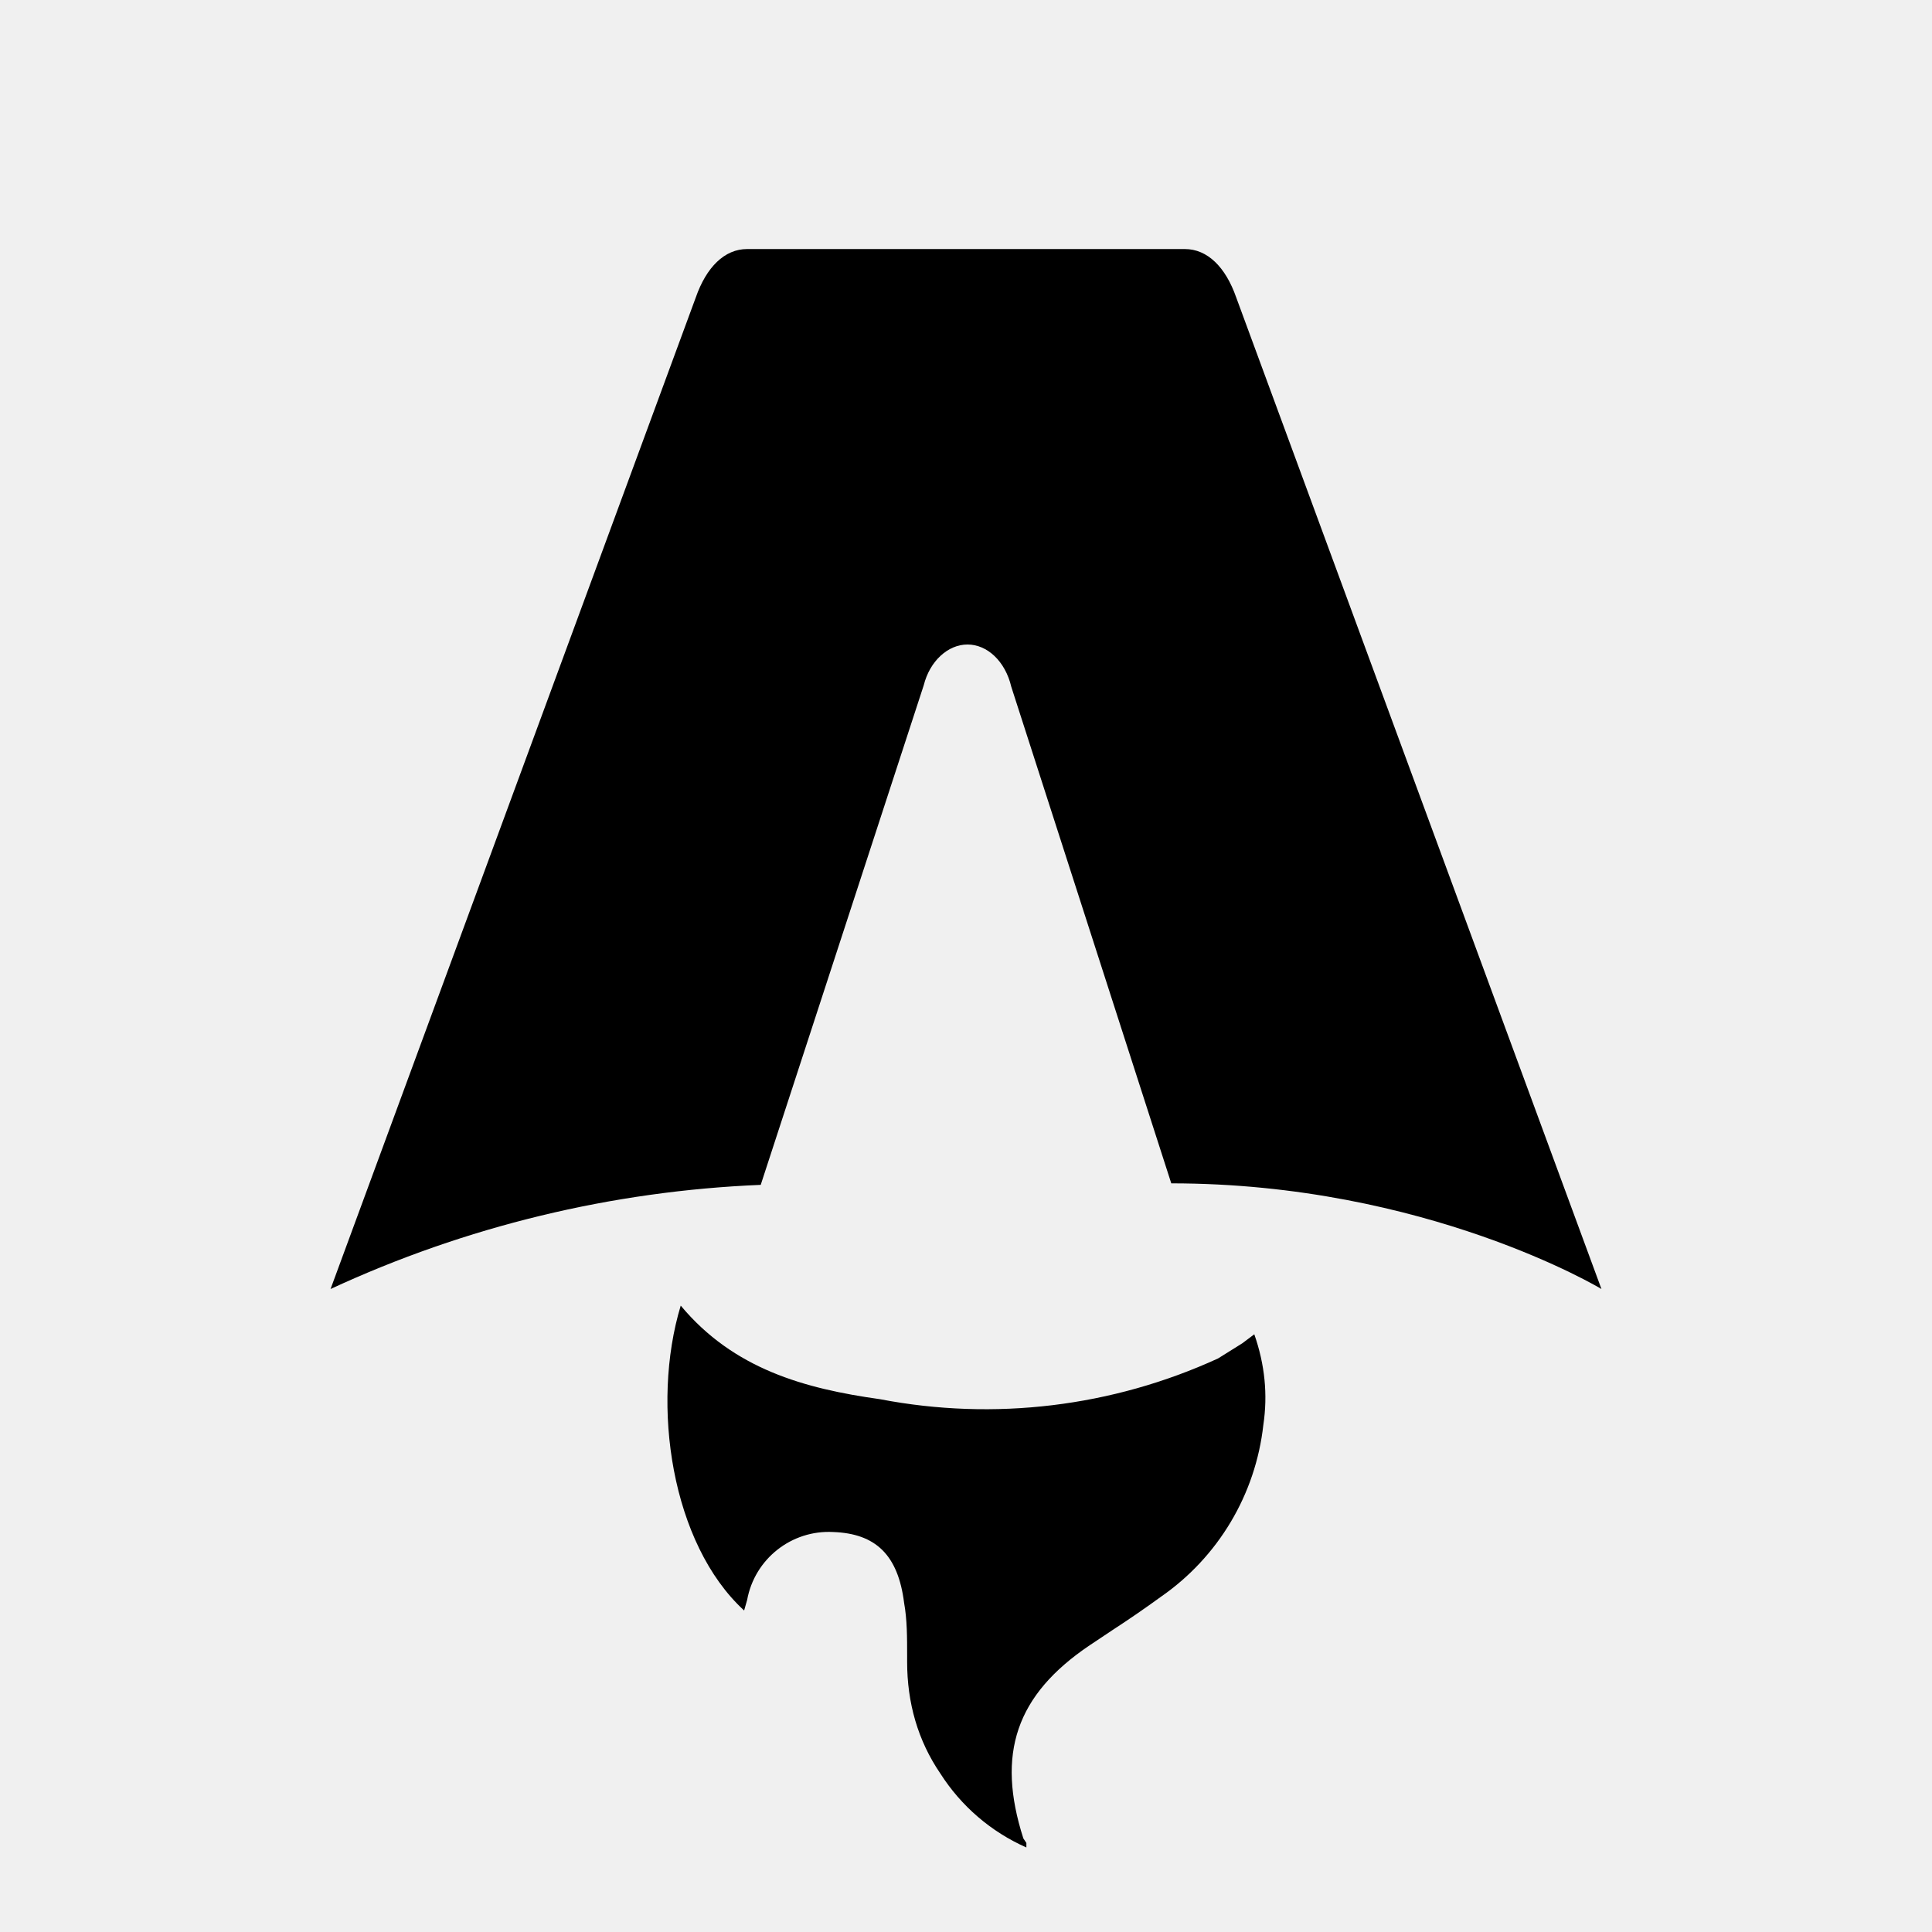
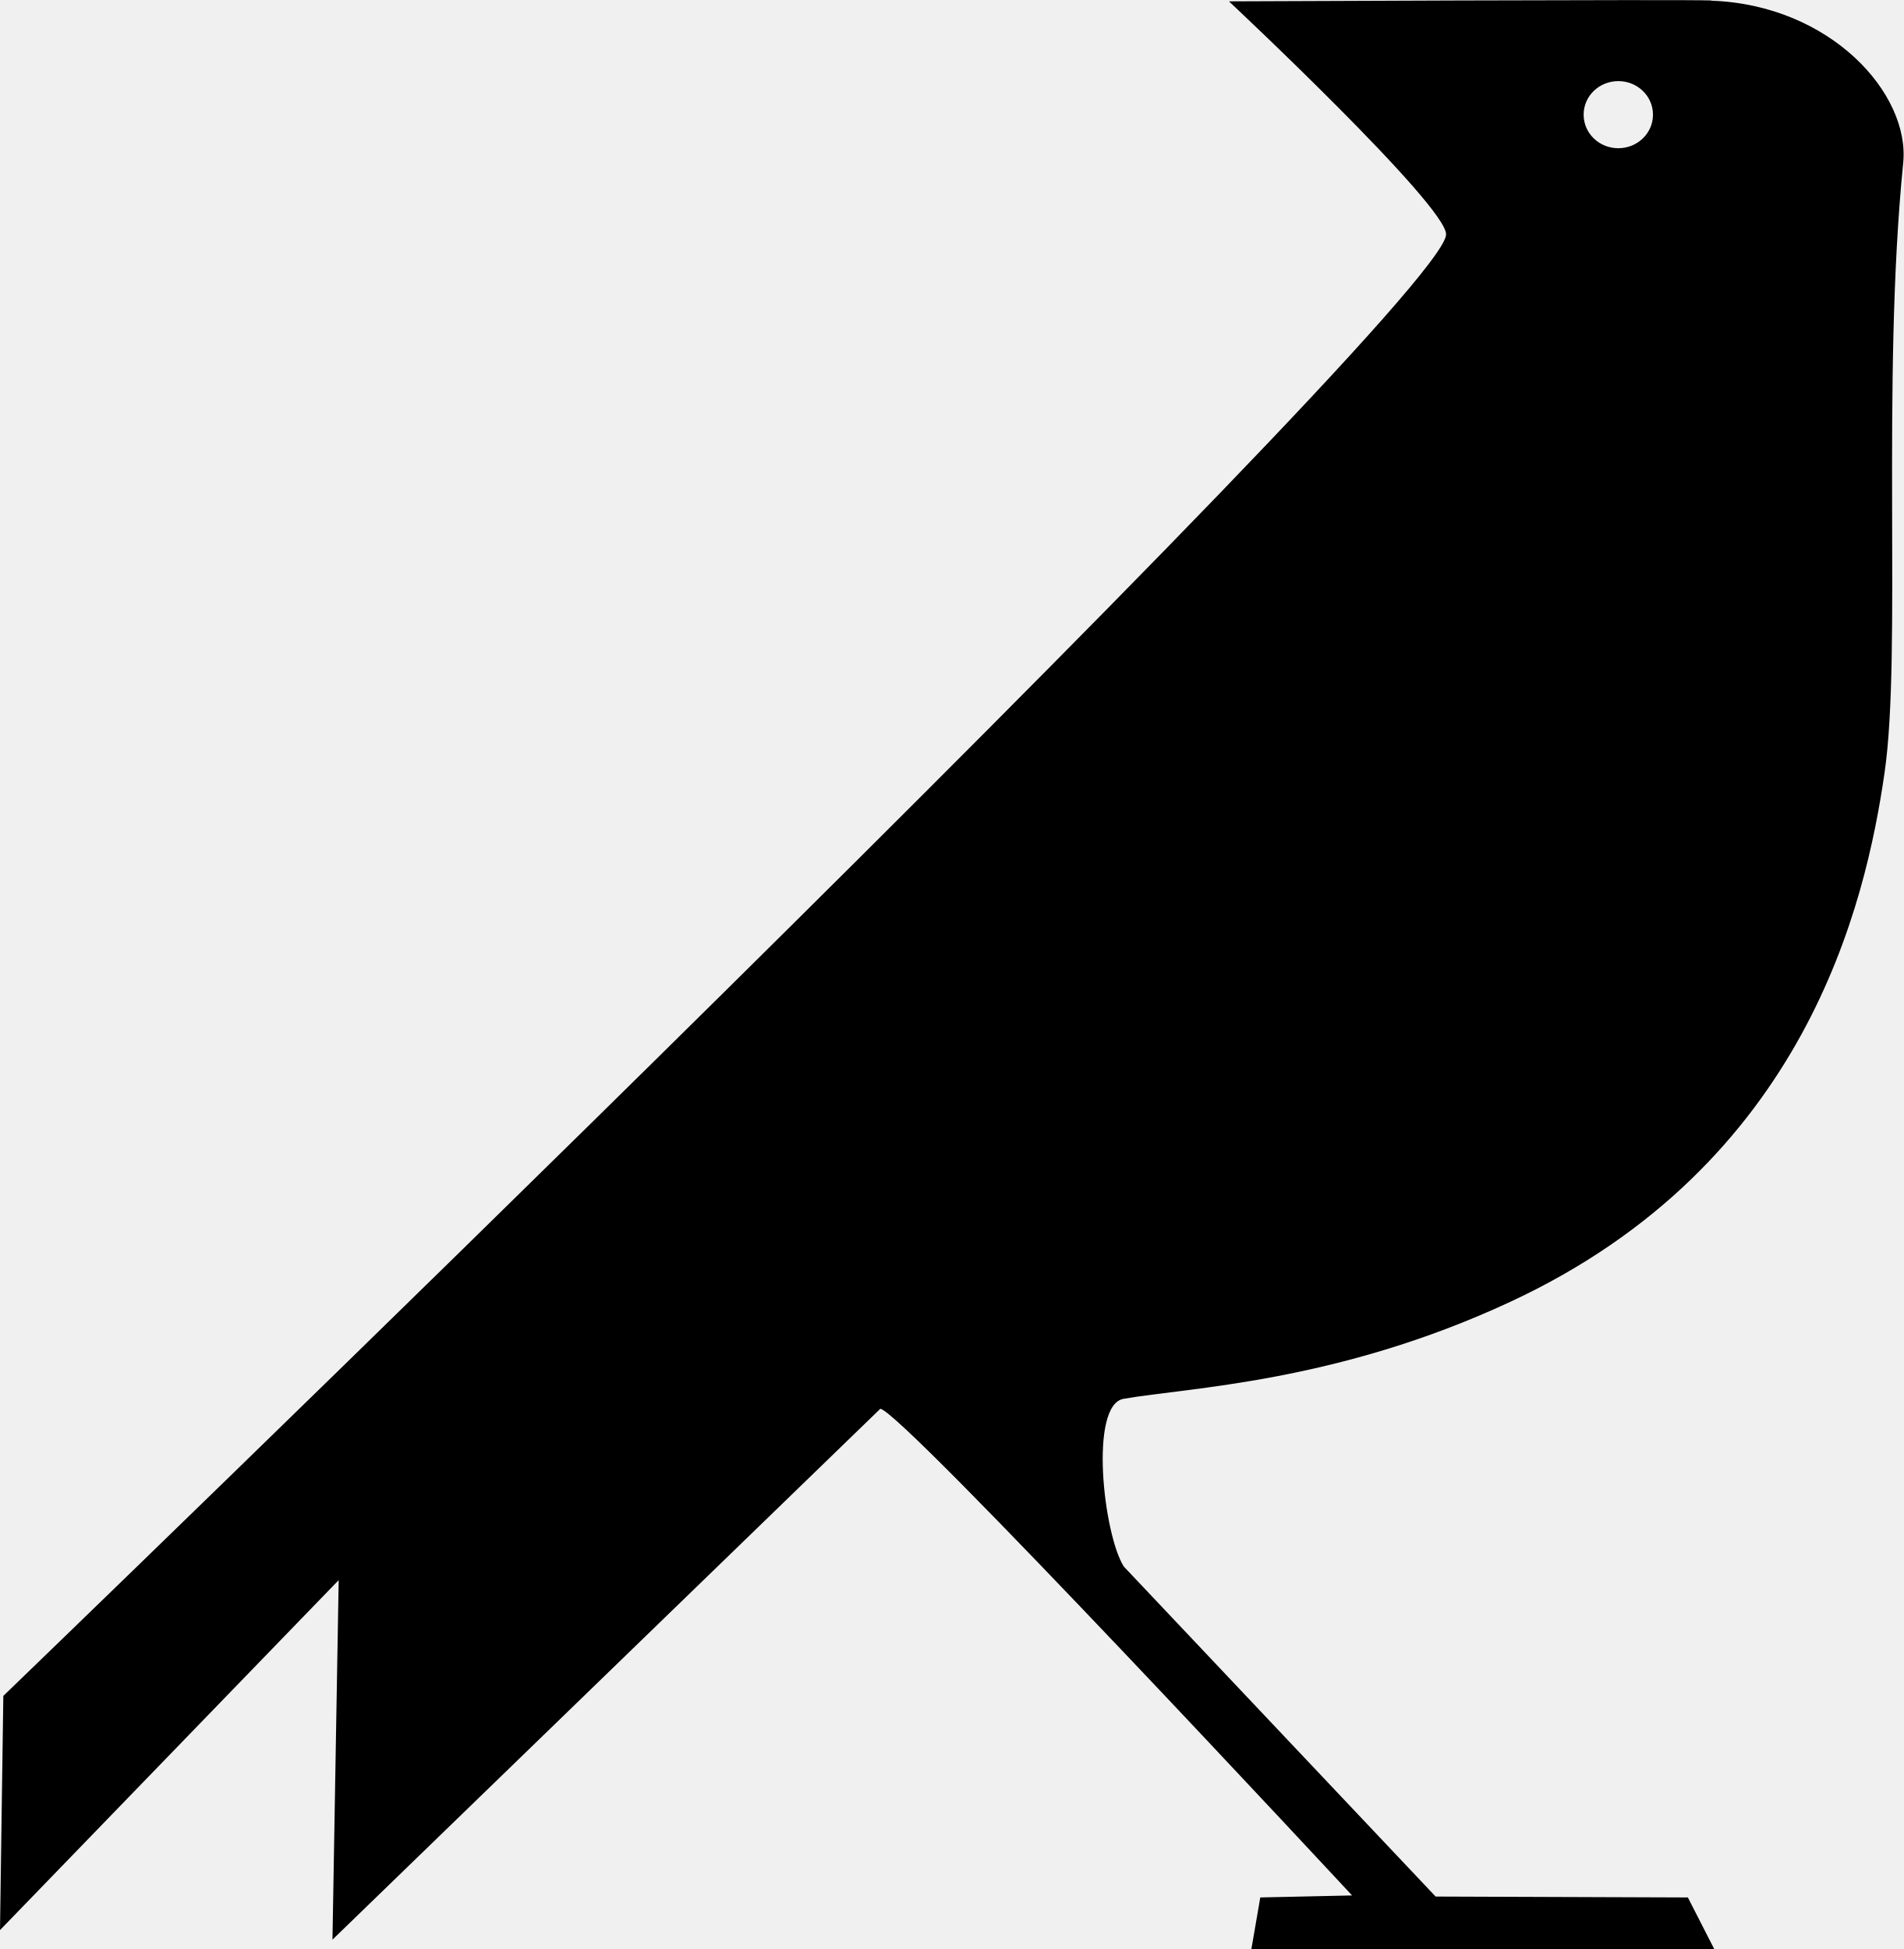
- <svg xmlns="http://www.w3.org/2000/svg" fill="none" viewBox="0 0 128 128">
-   <path d="M50.4 78.5a75.1 75.1 0 0 0-28.5 6.9l24.2-65.7c.7-2 1.9-3.2 3.4-3.2h29c1.5 0 2.7 1.2 3.4 3.2l24.2 65.7s-11.6-7-28.5-7L67 45.5c-.4-1.7-1.6-2.8-2.9-2.8-1.3 0-2.5 1.1-2.9 2.7L50.4 78.5Zm-1.1 28.2Zm-4.2-20.2c-2 6.6-.6 15.8 4.2 20.2a17.5 17.5 0 0 1 .2-.7 5.5 5.5 0 0 1 5.7-4.5c2.8.1 4.3 1.5 4.7 4.7.2 1.1.2 2.3.2 3.5v.4c0 2.7.7 5.2 2.2 7.4a13 13 0 0 0 5.7 4.9v-.3l-.2-.3c-1.8-5.6-.5-9.5 4.4-12.8l1.5-1a73 73 0 0 0 3.2-2.2 16 16 0 0 0 6.8-11.4c.3-2 .1-4-.6-6l-.8.6-1.6 1a37 37 0 0 1-22.4 2.7c-5-.7-9.7-2-13.2-6.2Z" />
+ <svg xmlns="http://www.w3.org/2000/svg" width="32.375" height="33.15" viewBox="0 0 8.566 8.771">
+   <path d="M7.7.002c-.13-.005-2.17.004-2.17.004s.984.922.977 1.05C6.49 1.388.015 7.632.015 7.632L0 8.686l1.524-1.575-.028 1.618 2.465-2.389c.091.002 2.123 2.19 2.123 2.19l-.413.009-.04.232 2.083.001-.119-.233-1.135-.004-1.403-1.485c-.092-.145-.157-.728-.001-.755.291-.051.957-.072 1.739-.436 1.332-.619 1.6-1.794 1.685-2.381.078-.534-.015-1.759.084-2.745.031-.311-.326-.711-.864-.73zm-.418.363c.086 0 .156.067.156.151s-.07.151-.156.151-.156-.067-.156-.151.07-.151.156-.151z" />
  <style>
        path { fill: #000; }
        @media (prefers-color-scheme: dark) {
            path { fill: #FFF; }
        }
    </style>
</svg>
